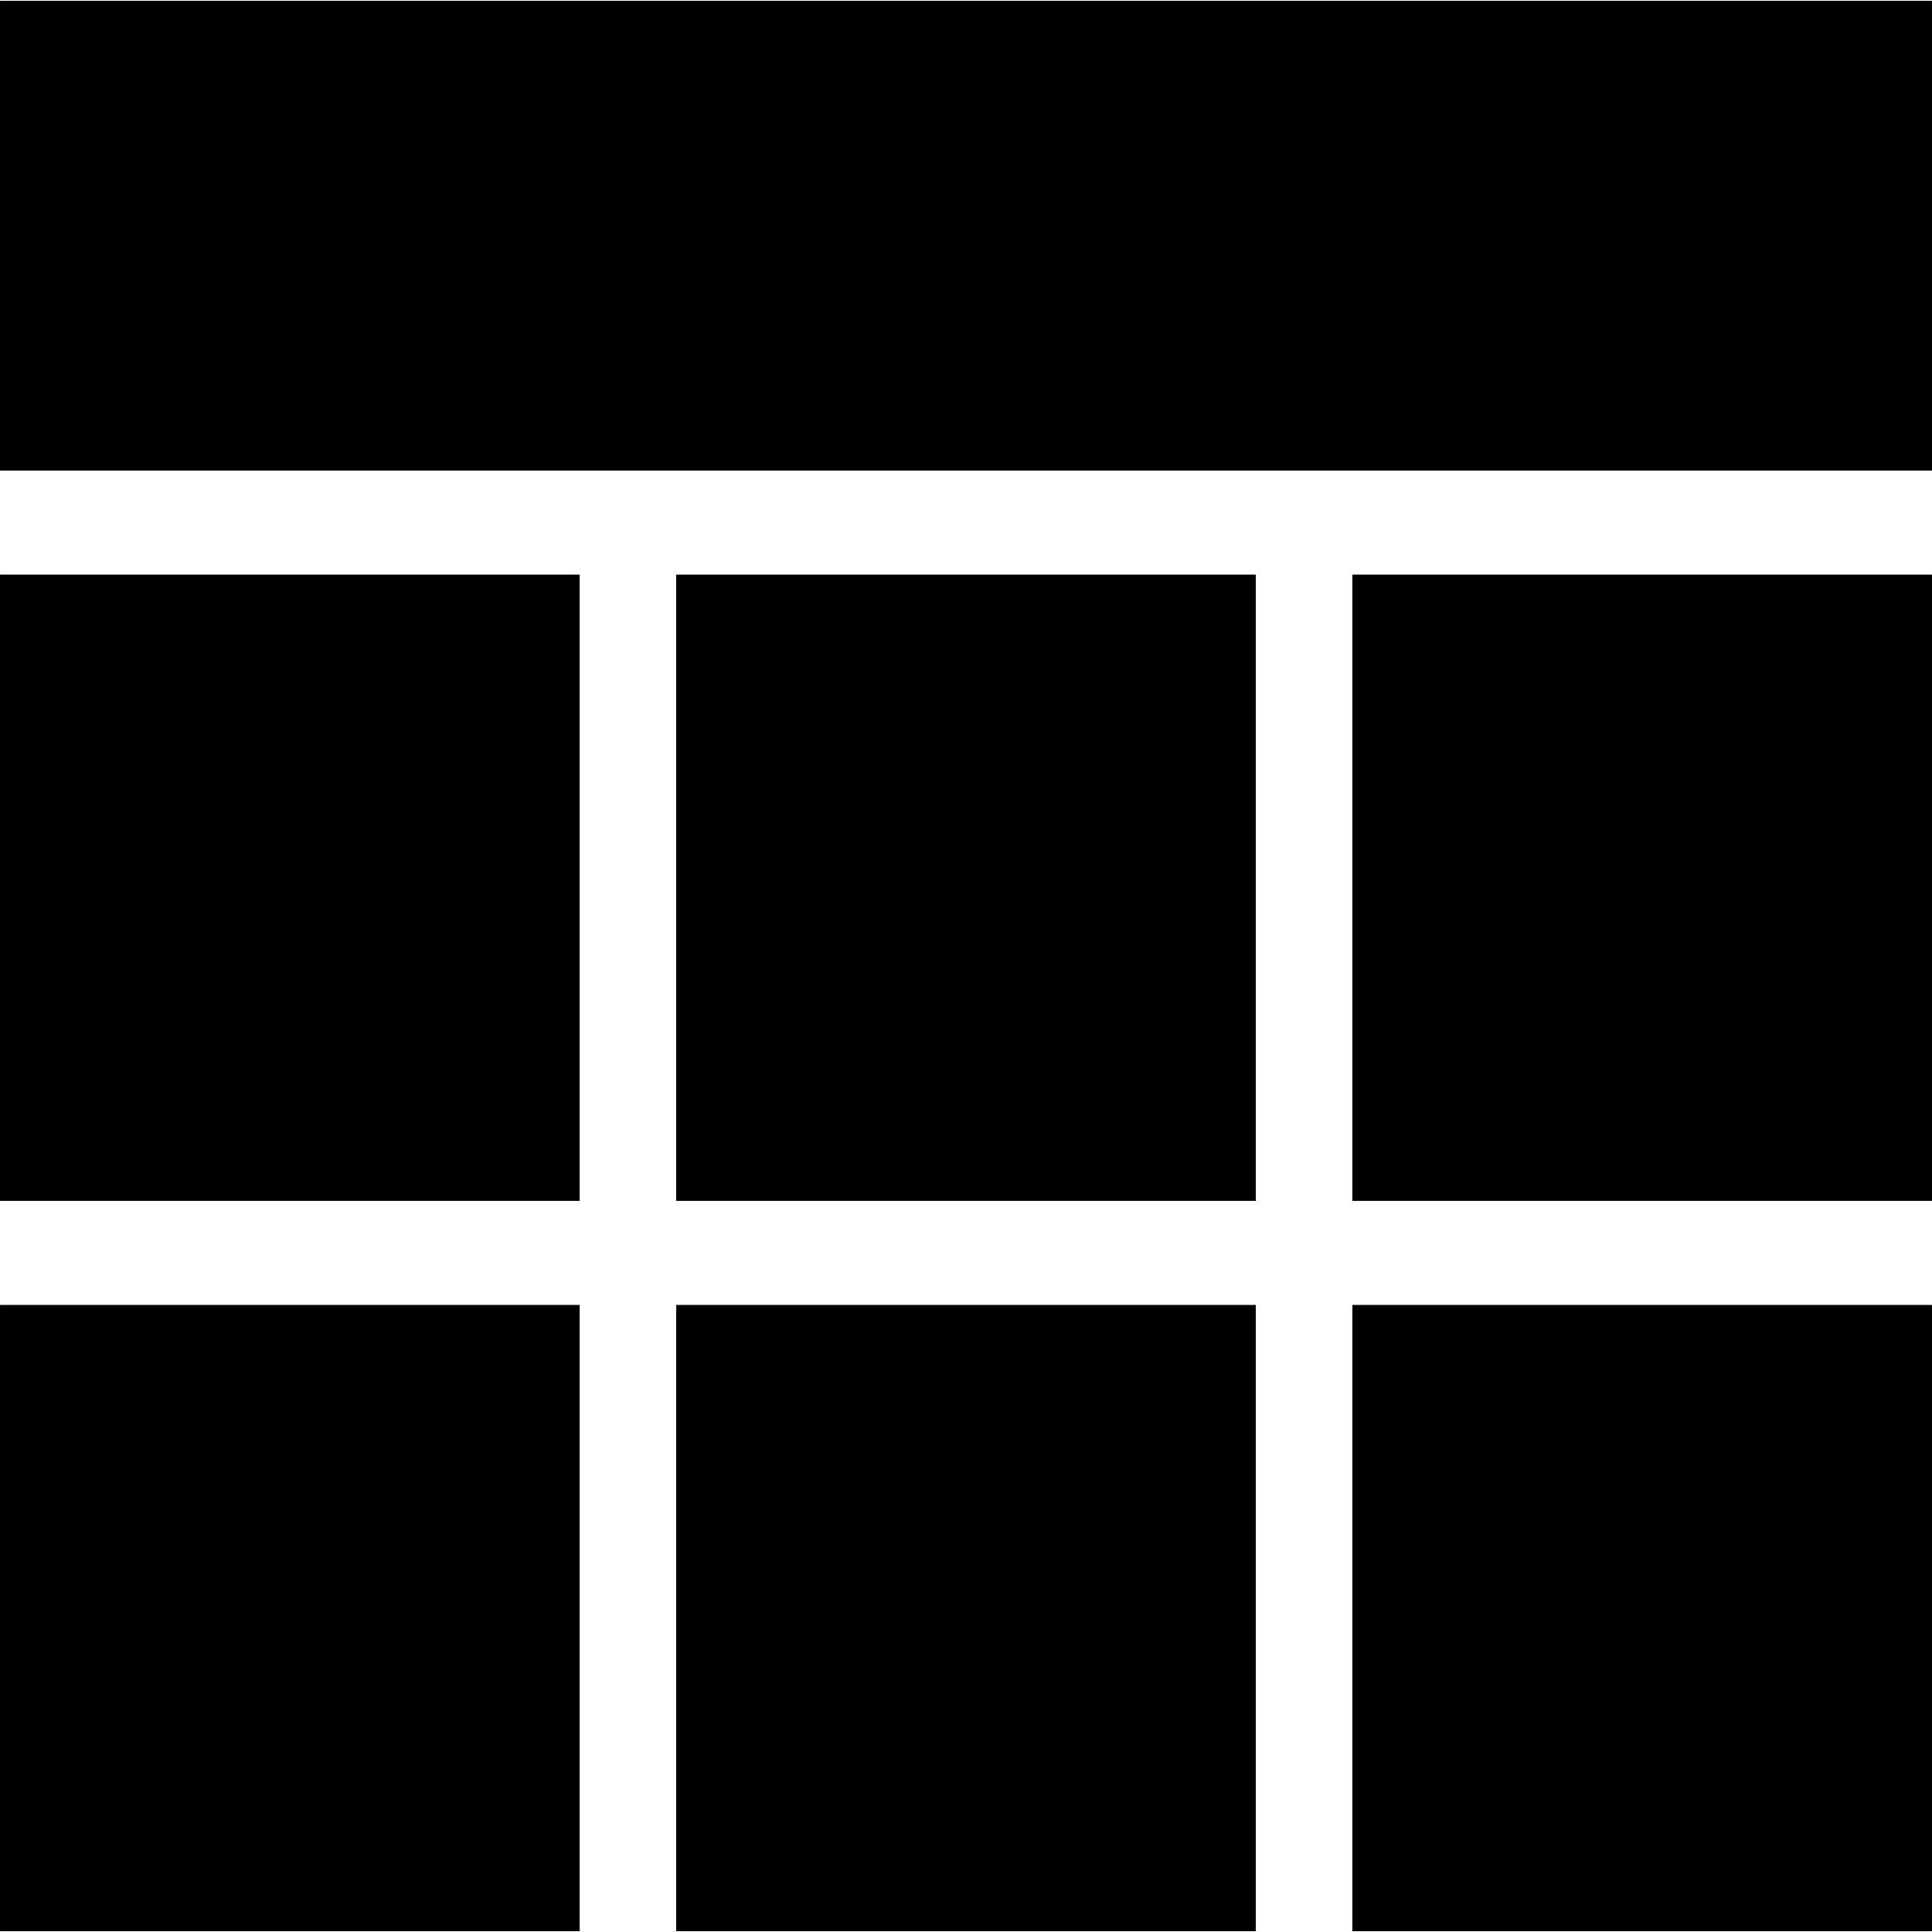
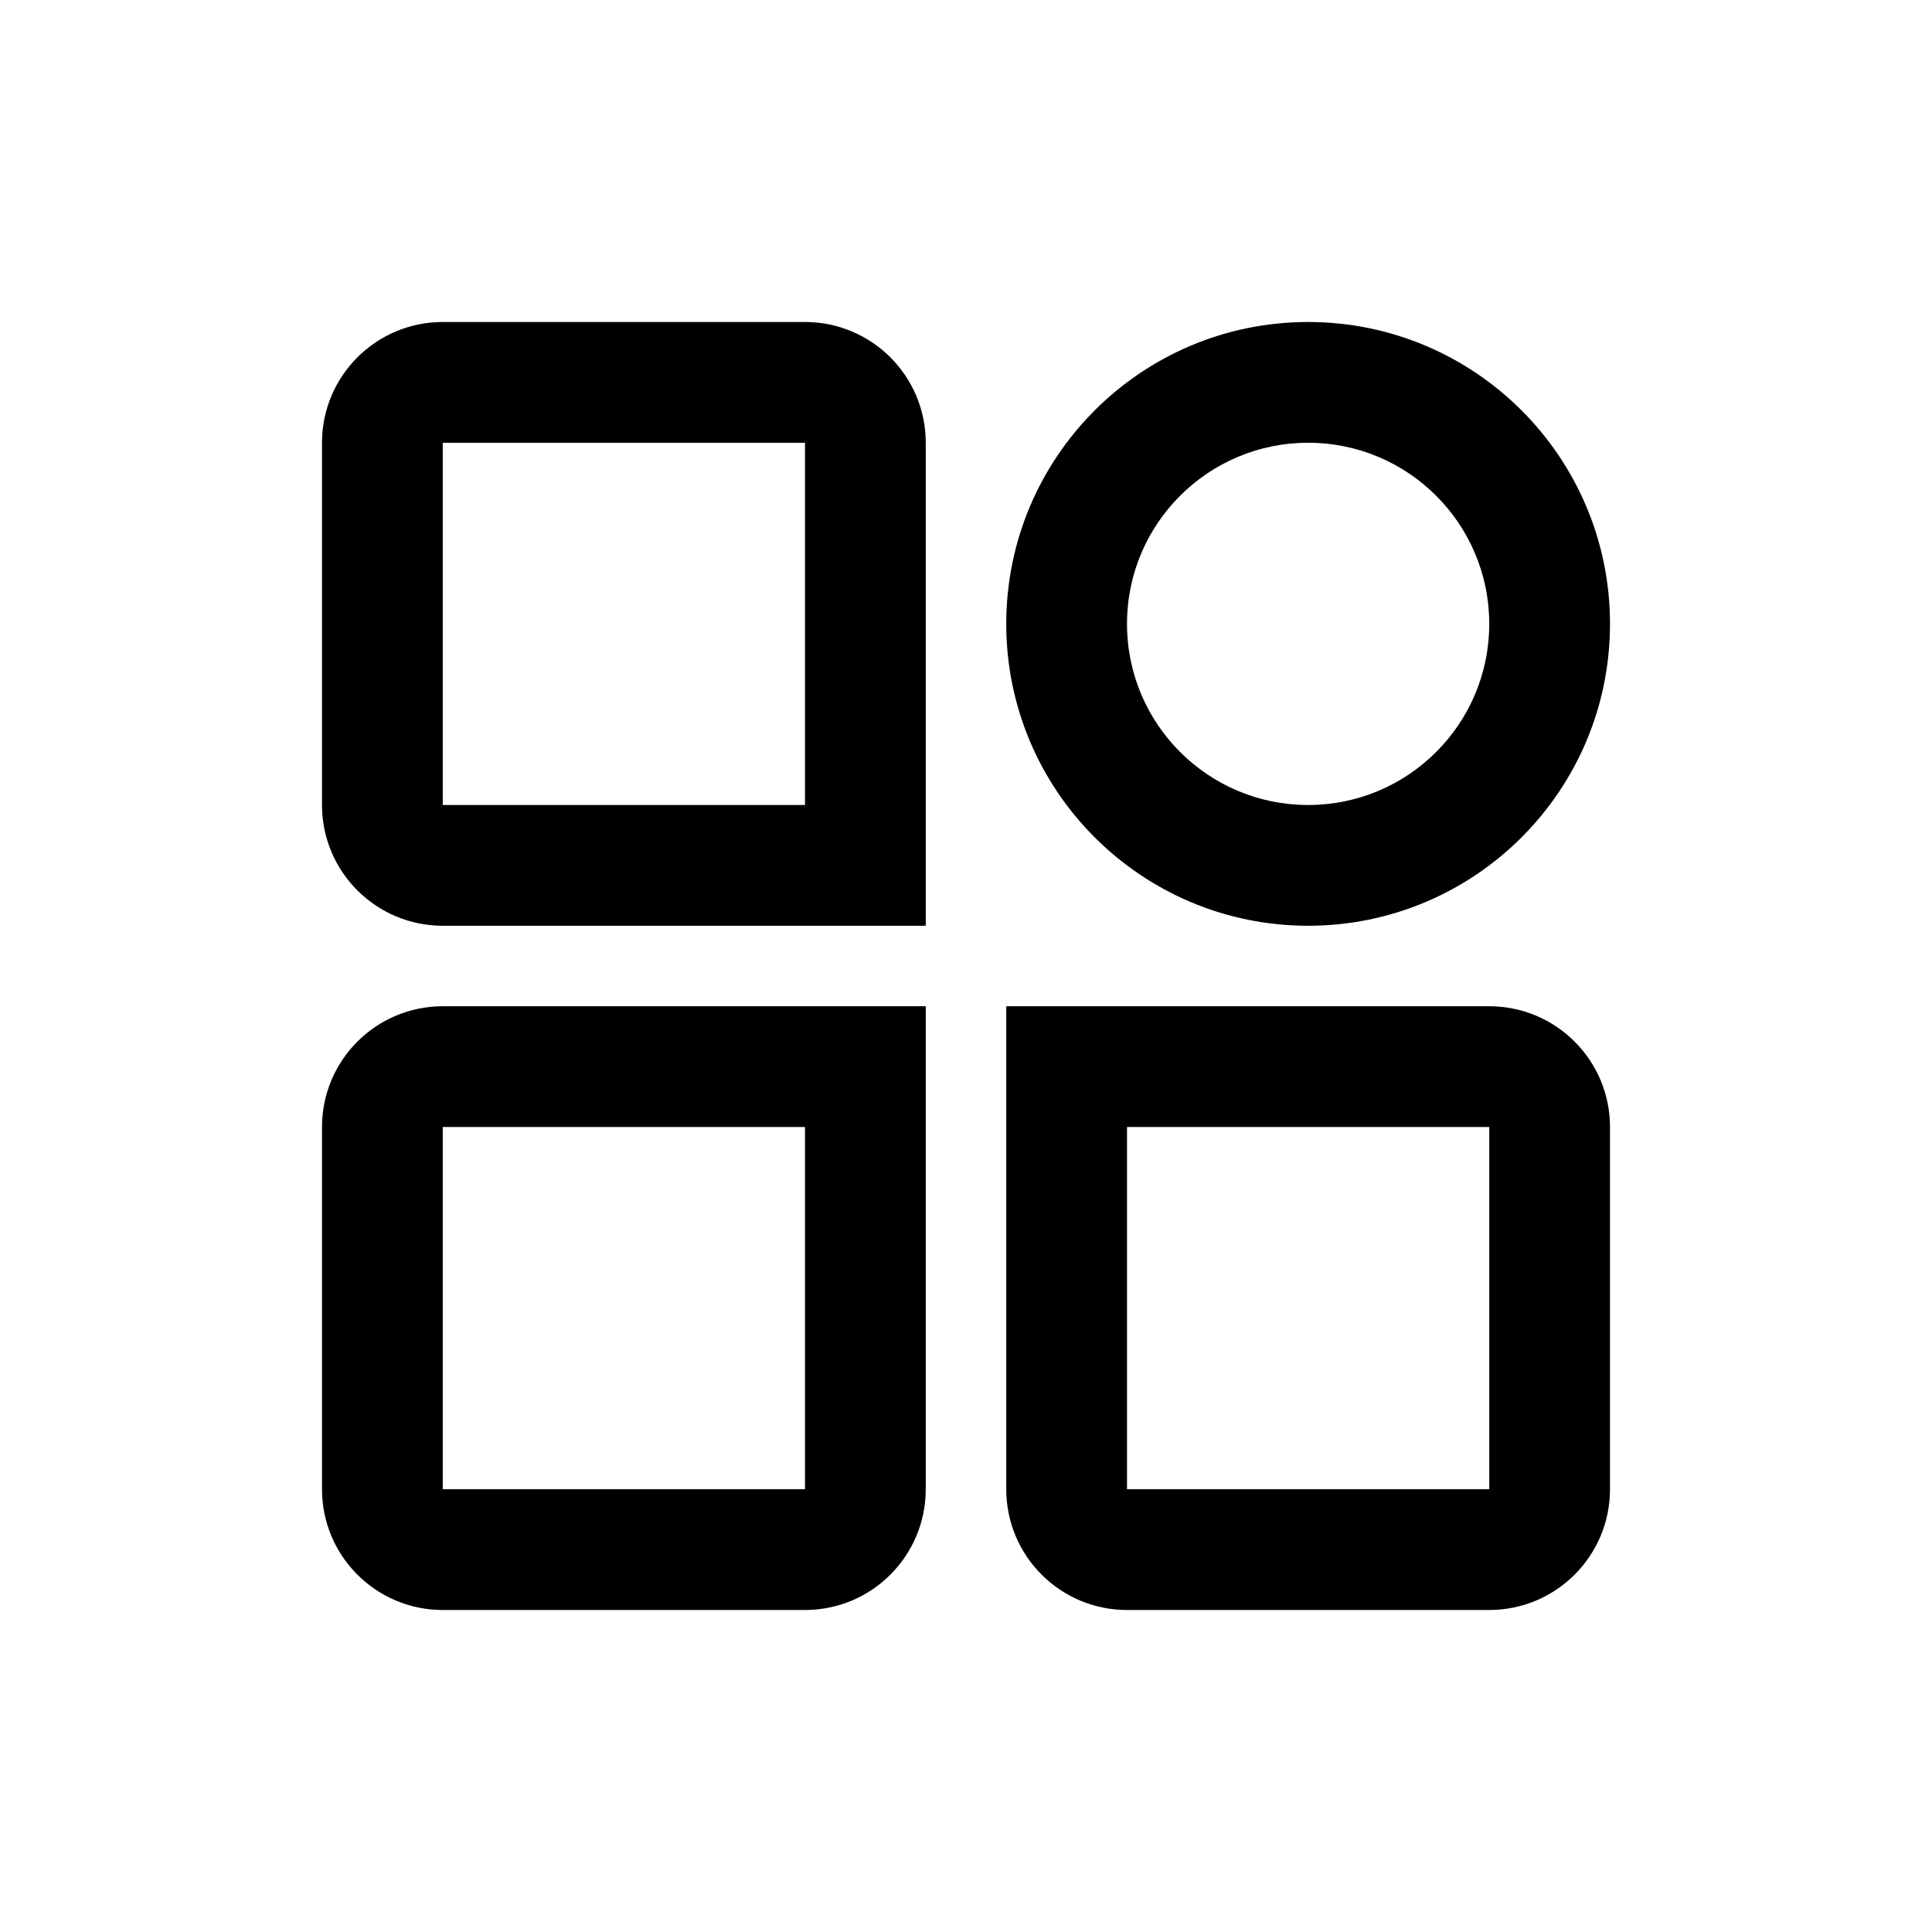
- <svg xmlns="http://www.w3.org/2000/svg" width="128" height="128">
-   <path d="M.006.064h127.988v31.104H.006V.064zm0 38.016h38.396v41.472H.006V38.08zm0 48.384h38.396v41.472H.006V86.464zM44.802 38.08h38.396v41.472H44.802V38.08zm0 48.384h38.396v41.472H44.802V86.464zM89.598 38.08h38.396v41.472H89.598zm0 48.384h38.396v41.472H89.598z" />
-   <path d="M.006.064h127.988v31.104H.006V.064zm0 38.016h38.396v41.472H.006V38.08zm0 48.384h38.396v41.472H.006V86.464zM44.802 38.08h38.396v41.472H44.802V38.08zm0 48.384h38.396v41.472H44.802V86.464zM89.598 38.08h38.396v41.472H89.598zm0 48.384h38.396v41.472H89.598z" />
+ <svg xmlns="http://www.w3.org/2000/svg" t="1610725884809" class="icon" viewBox="0 0 1024 1024" version="1.1" p-id="7280" width="128" height="128">
+   <path d="M490.667 533.333v256a64 64 0 0 1-64 64h-192a64 64 0 0 1-64-64v-192a64 64 0 0 1 64-64h256z m298.667 0a64 64 0 0 1 64 64v192a64 64 0 0 1-64 64h-192a64 64 0 0 1-64-64V533.333h256z m-362.667 64h-192v192h192v-192z m362.667 0h-192v192h192v-192zM426.667 170.667a64 64 0 0 1 64 64v256H234.667a64 64 0 0 1-64-64v-192a64 64 0 0 1 64-64h192z m266.667 0a160 160 0 1 1 0 320 160 160 0 0 1 0-320zM426.667 234.667h-192v192h192v-192z m266.667 0a96 96 0 1 0 0 192 96 96 0 0 0 0-192z" p-id="7281" />
</svg>
